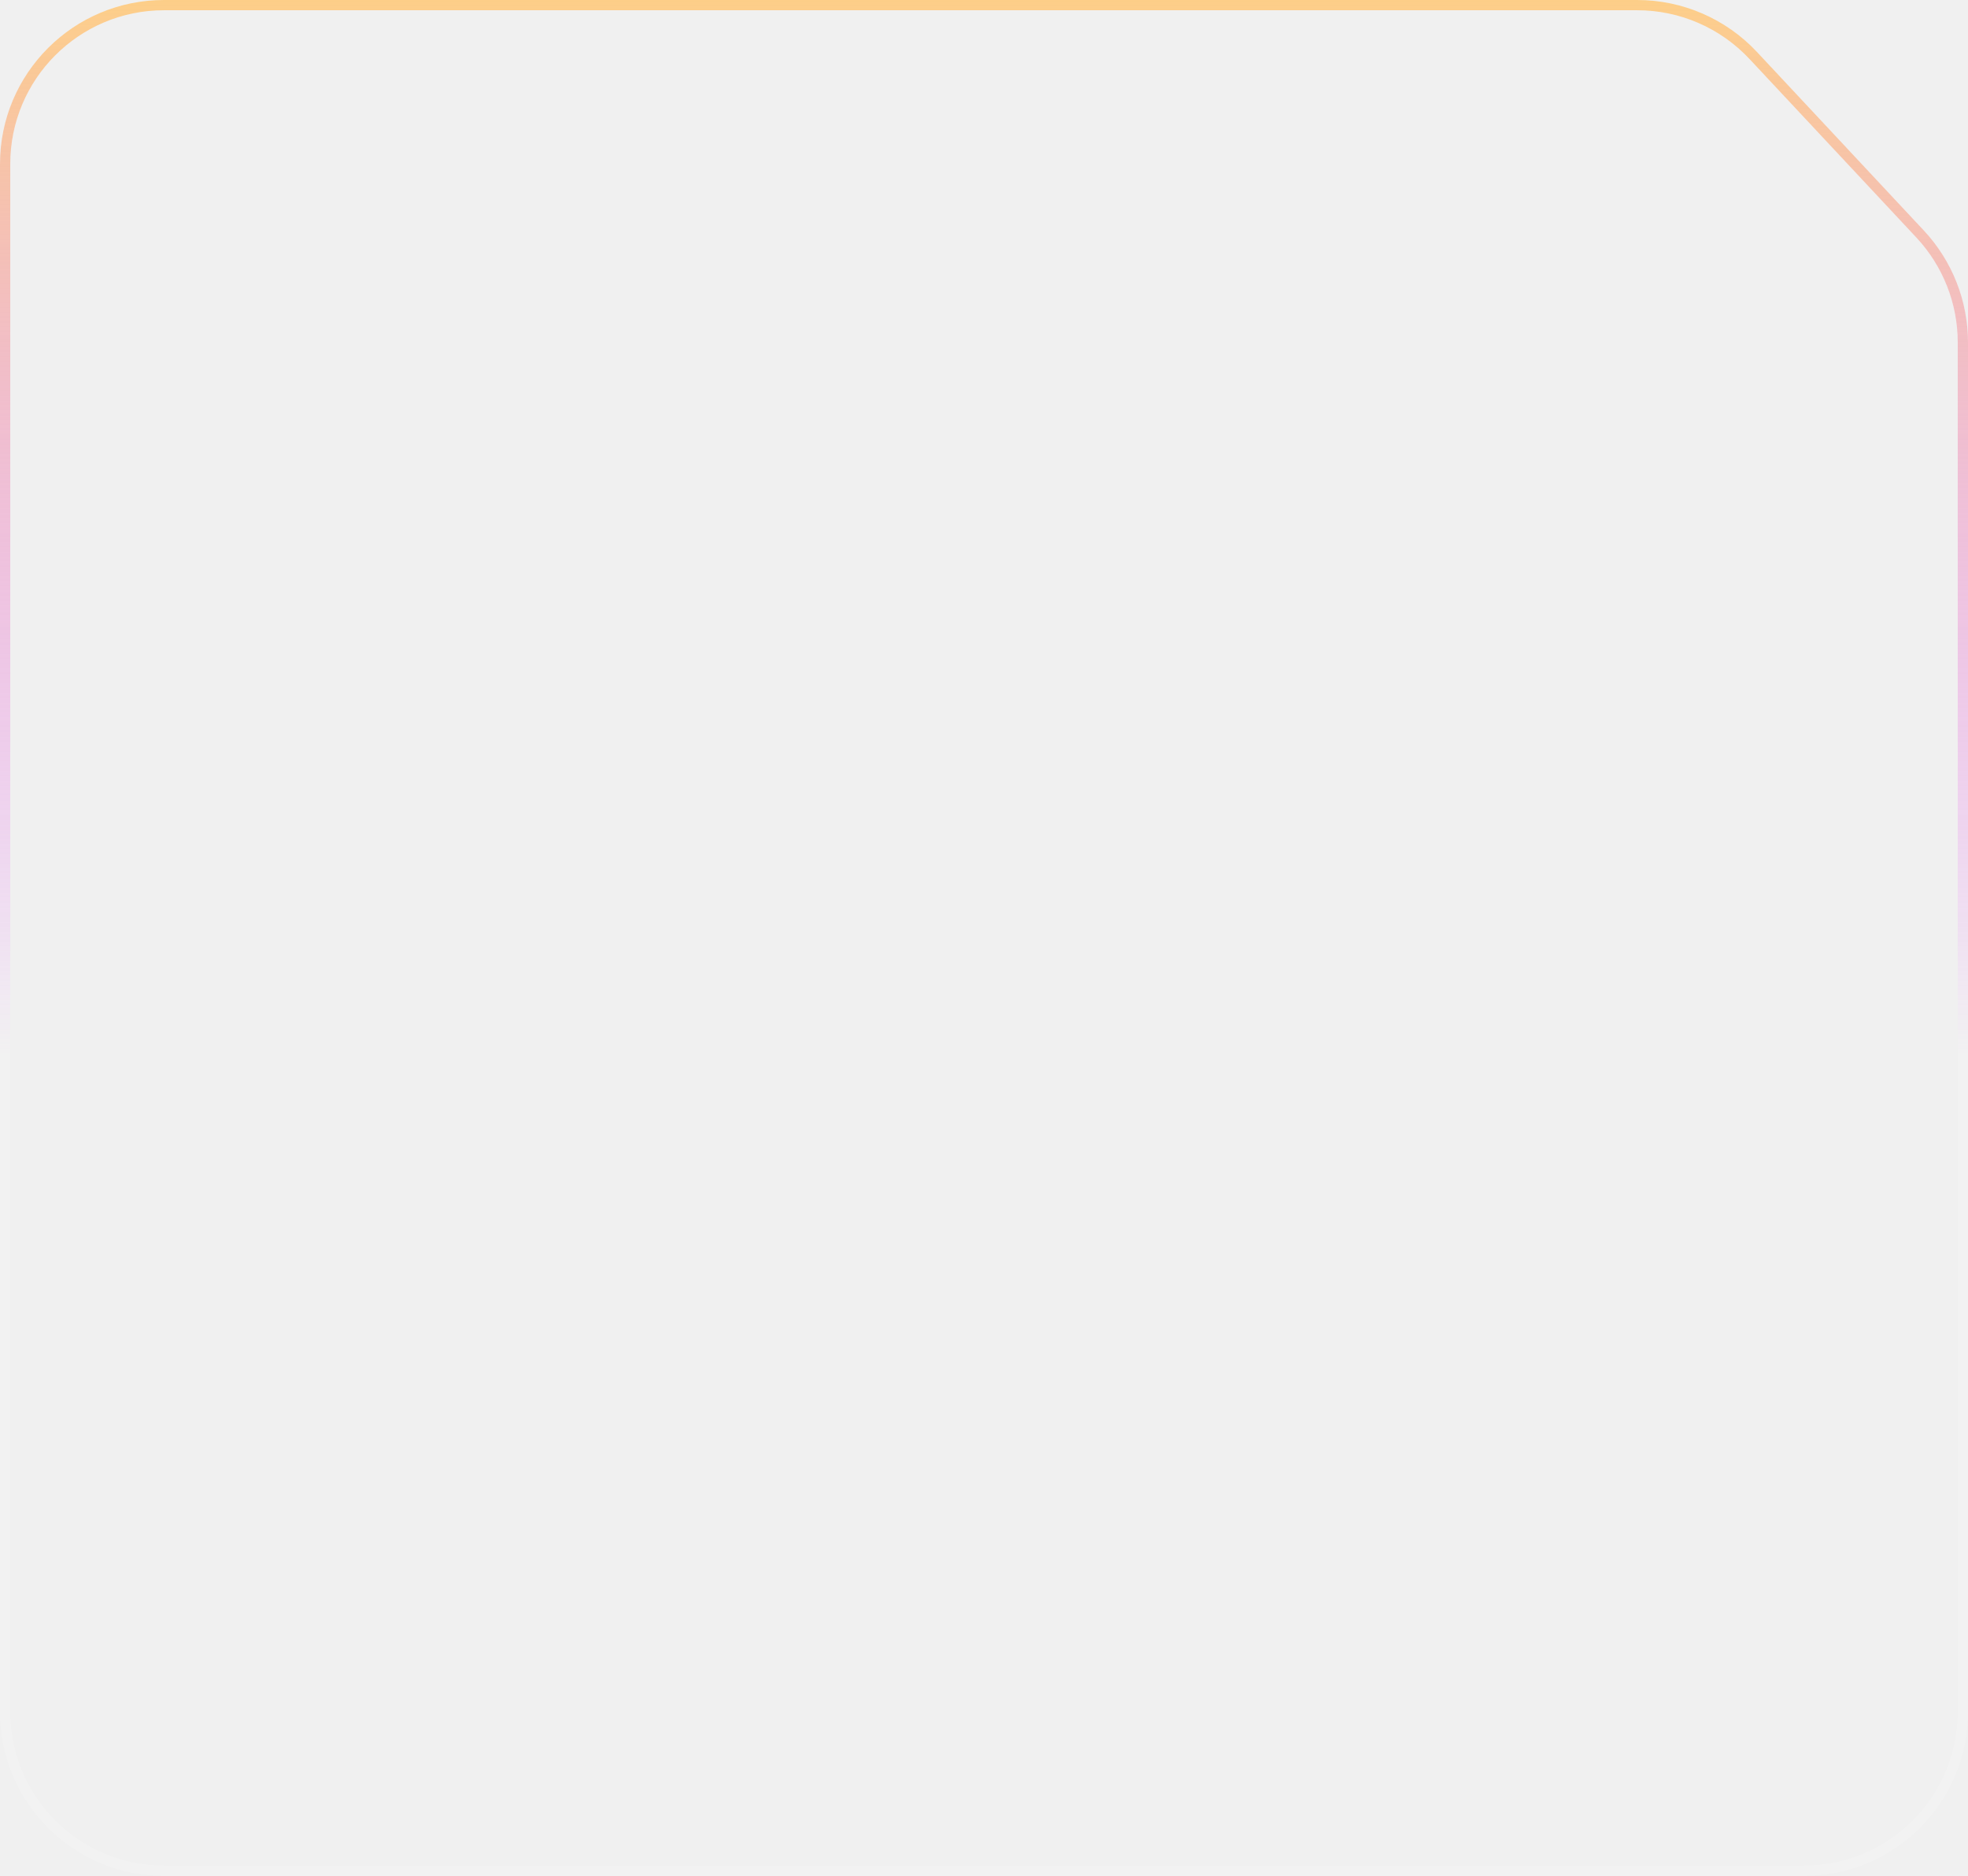
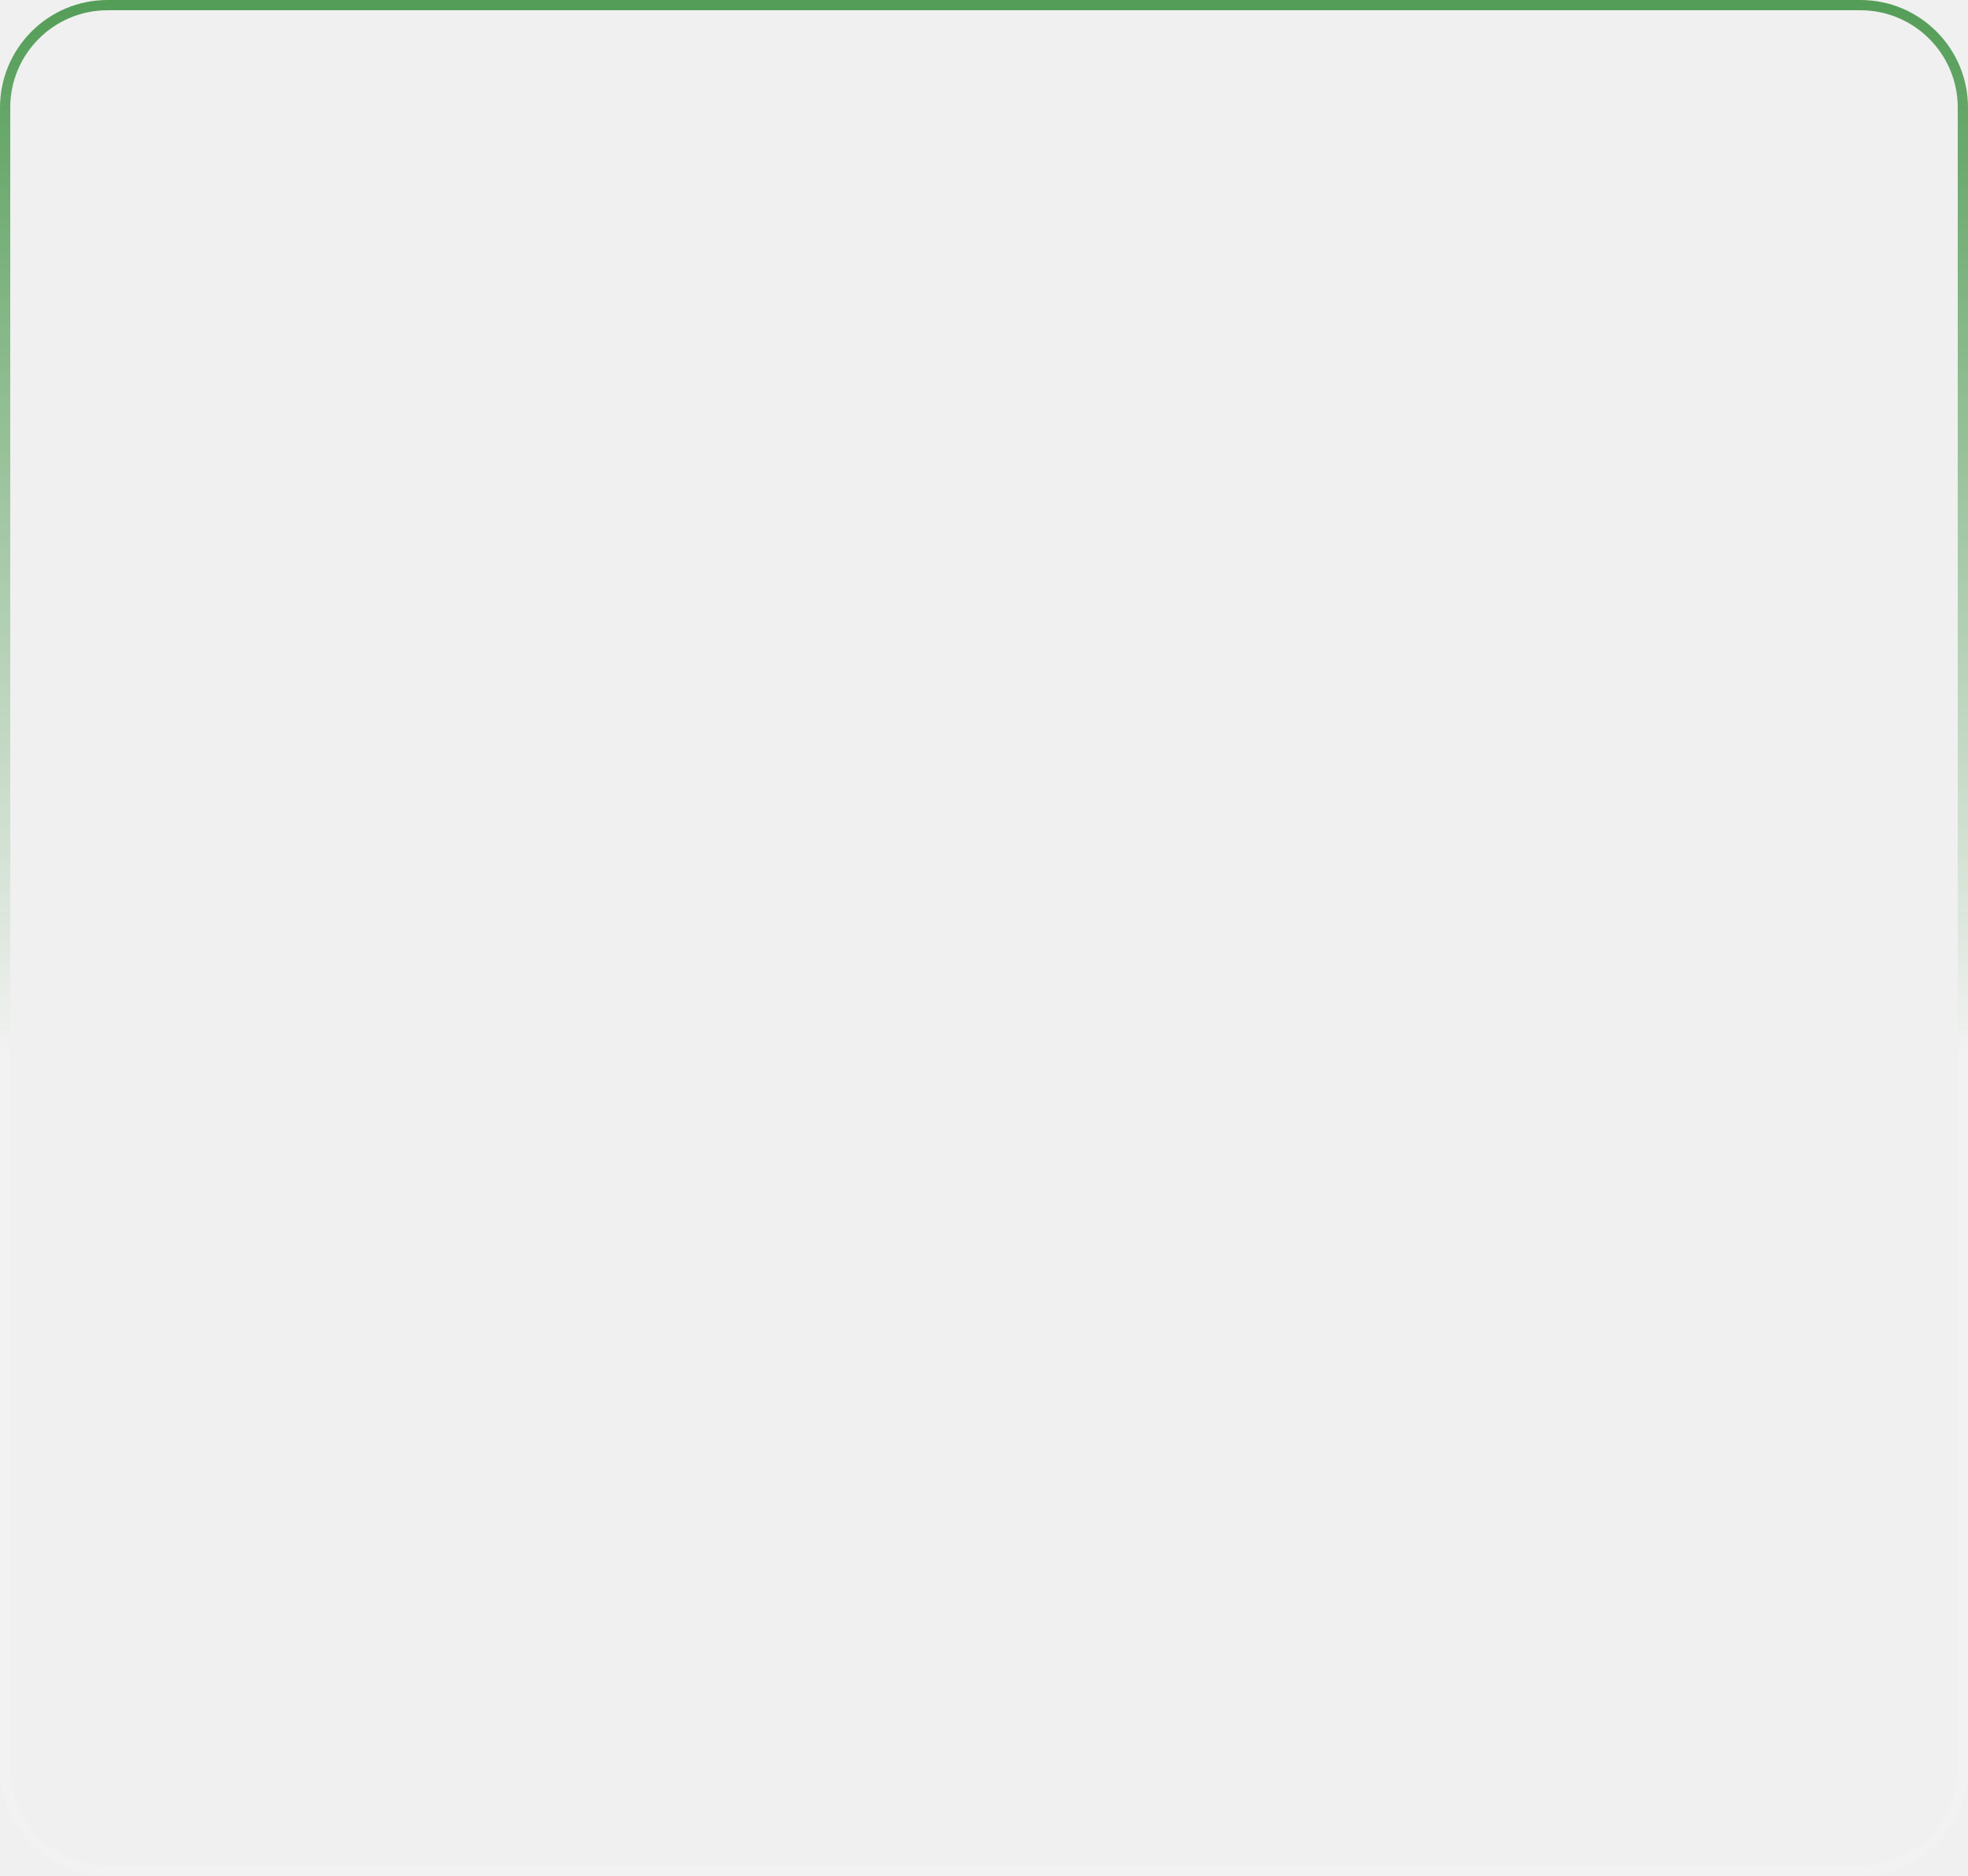
<svg xmlns="http://www.w3.org/2000/svg" preserveAspectRatio="none" width="384" height="366" viewBox="0 0 384 366" fill="none">
-   <path vector-effect="non-scaling-stroke" d="M32 1H319.453C328.037 1 336.238 4.56 342.1 10.832L374.648 45.654C380.015 51.397 383 58.963 383 66.823V334C383 351.121 369.121 365 352 365H32C14.879 365 1 351.121 1 334V32C1 14.879 14.879 1 32 1Z" stroke="white" stroke-opacity="0.15" stroke-width="2" />
-   <path vector-effect="non-scaling-stroke" d="M32 1H319.453C328.037 1 336.238 4.56 342.1 10.832L374.648 45.654C380.015 51.397 383 58.963 383 66.823V334C383 351.121 369.121 365 352 365H32C14.879 365 1 351.121 1 334V32C1 14.879 14.879 1 32 1Z" stroke="url(#paint0_linear_333_9186)" stroke-opacity="0.85" stroke-width="2" />
+   <rect x="1" y="1" width="382" height="364" rx="20" ry="20" stroke="white" stroke-opacity="0.15" stroke-width="2" />
+   <rect x="1" y="1" width="382" height="364" rx="20" ry="20" stroke="url(#paint0_linear_333_9188)" stroke-opacity="0.85" stroke-width="2" />
  <defs>
-     <linearGradient id="paint0_linear_333_9186" x1="192" y1="0" x2="192" y2="366" gradientUnits="userSpaceOnUse">
-       <stop stop-color="#FFC876" />
-       <stop offset="0.563" stop-color="#D633FF" stop-opacity="0" />
+     <linearGradient id="paint0_linear_333_9188" x1="192" y1="0" x2="192" y2="366" gradientUnits="userSpaceOnUse">
+       <stop stop-color="#388E3C" />
+       <stop offset="0.563" stop-color="#388E3C" stop-opacity="0" />
    </linearGradient>
  </defs>
</svg>
